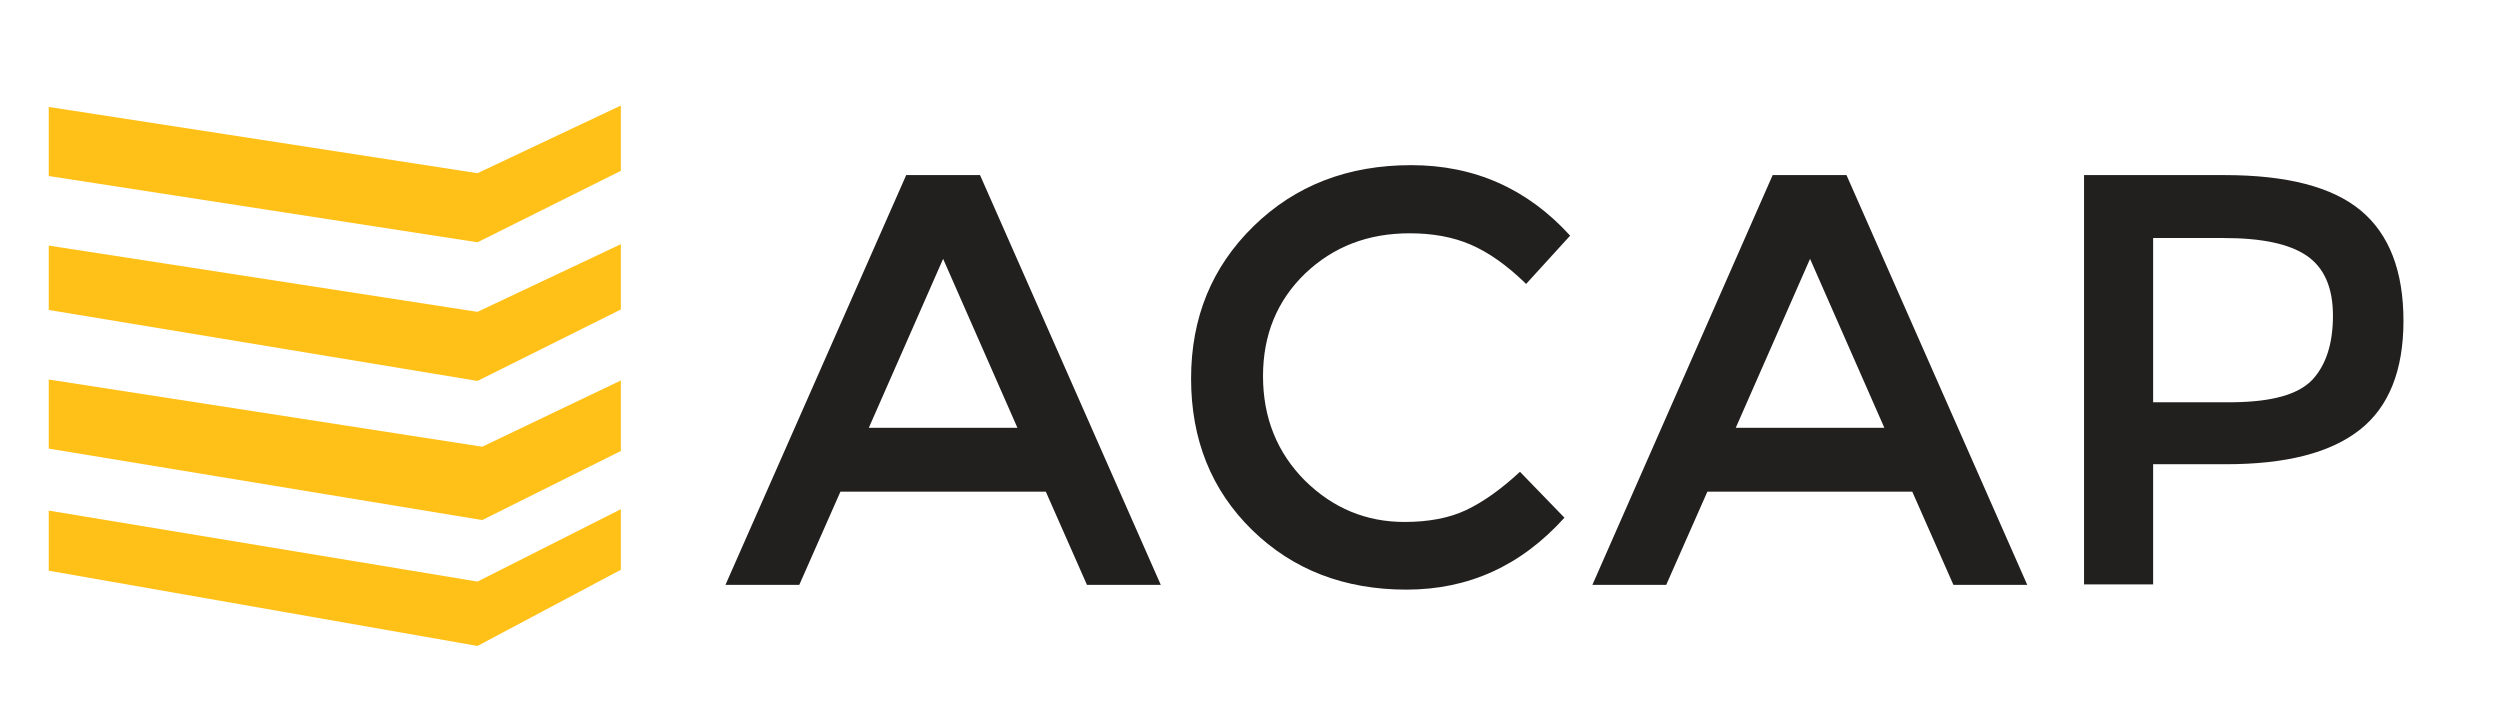
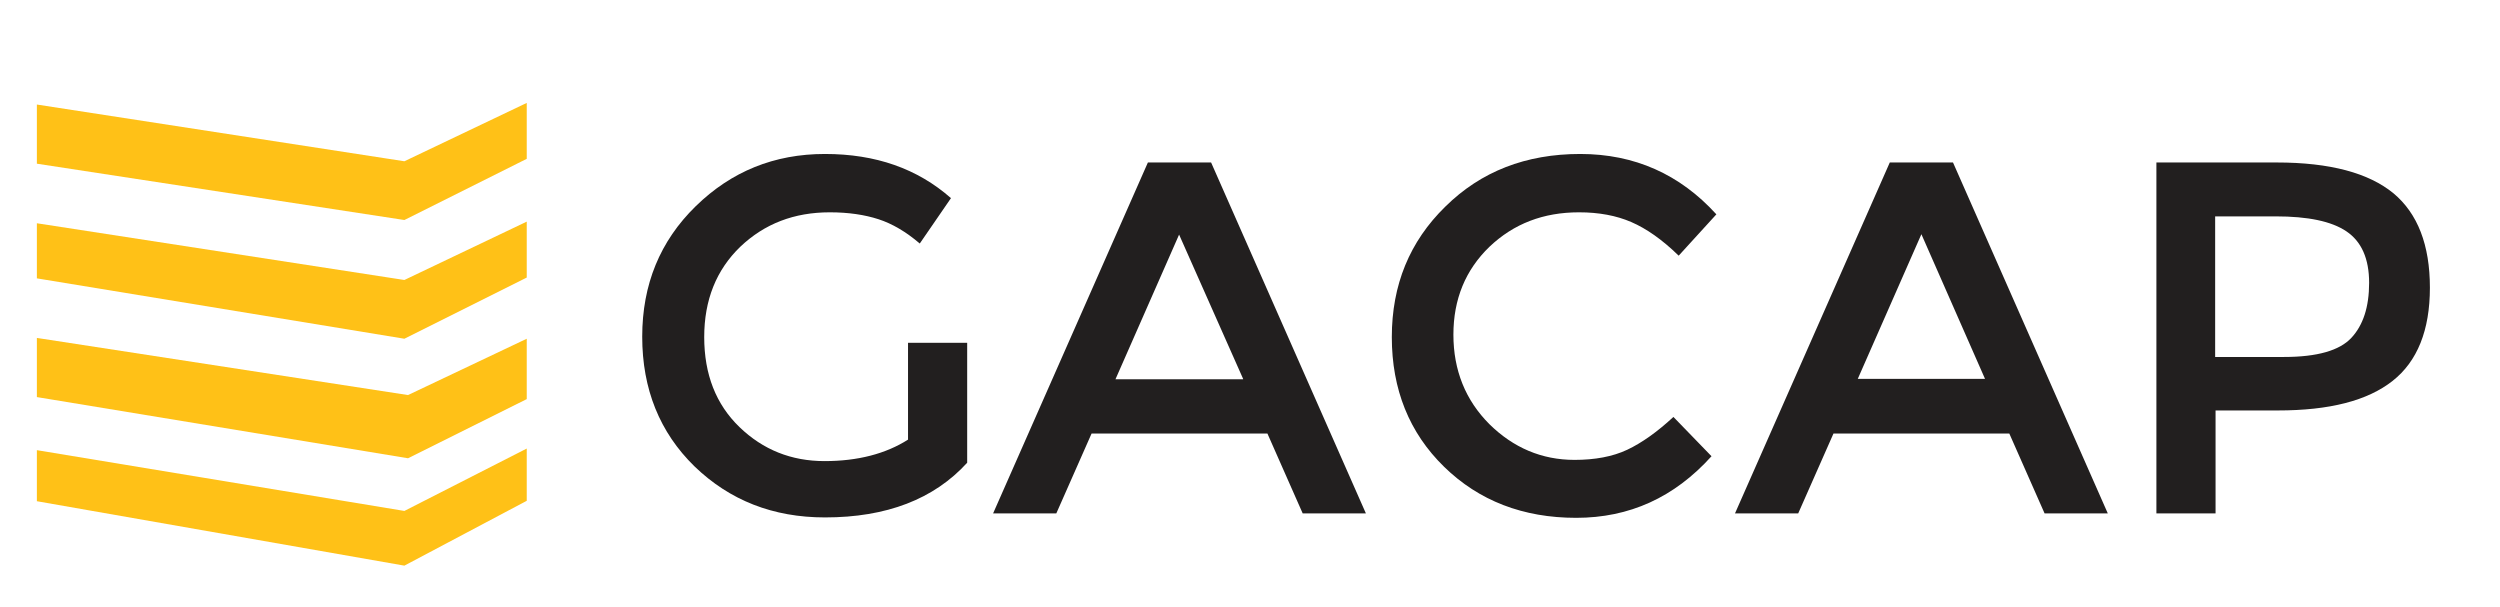
- <svg xmlns="http://www.w3.org/2000/svg" version="1.1" id="Layer_1" x="0px" y="0px" viewBox="0 0 528.3 149.7" style="enable-background:new 0 0 528.3 149.7;" xml:space="preserve">
+ <svg xmlns="http://www.w3.org/2000/svg" version="1.1" id="Layer_1" x="0px" y="0px" viewBox="0 0 617 149.7" style="enable-background:new 0 0 617 149.7;" xml:space="preserve">
  <style type="text/css">
	.st0{fill:#FFC117;}
	.st1{fill:#221F1F;}
</style>
-   <polygon class="st0" points="131.2,107.6 131.2,120.4 100.9,136.5 10.3,120.6 10.3,107.9 100.9,122.9 " />
-   <polygon class="st0" points="10.3,94.8 101.9,109.9 131.2,95.3 131.2,80.4 101.9,94.4 10.3,80.2 " />
-   <polygon class="st0" points="10.3,65.5 100.9,80.5 131.2,65.4 131.2,51.6 100.9,65.9 10.3,51.9 " />
-   <polygon class="st0" points="131.2,22.3 131.2,36.1 100.9,51.2 10.3,37.2 10.3,22.6 100.9,36.6 " />
+   <polygon class="st0" points="130,110.7 130,123.6 99.8,139.6 9.1,123.7 9.1,111.1 99.8,126.1 " />
+   <polygon class="st0" points="9.1,98 100.7,113.1 130,98.5 130,83.6 100.7,97.5 9.1,83.4 " />
+   <polygon class="st0" points="9.1,68.7 99.8,83.6 130,68.5 130,54.7 99.8,69.1 9.1,55.1 " />
+   <polygon class="st0" points="130,25.4 130,39.2 99.8,54.3 9.1,40.4 9.1,25.8 99.8,39.8 " />
  <g>
-     <path class="st1" d="M177.6,103.9l-8.7,19.7h-15.6L191.5,37h15.6l38.2,86.6h-15.6l-8.7-19.7H177.6z M215,90.4l-15.7-35.7   l-15.7,35.7L215,90.4L215,90.4z" />
-     <path class="st1" d="M296.8,110.3c5,0,9.4-0.8,13-2.5c3.6-1.7,7.4-4.4,11.4-8.1l9.4,9.7c-9.2,10.2-20.3,15.2-33.4,15.2   c-13.1,0-24-4.2-32.6-12.6c-8.6-8.4-12.9-19.1-12.9-32c0-12.9,4.4-23.6,13.2-32.2c8.8-8.6,19.9-12.9,33.3-12.9   c13.4,0,24.6,5,33.6,14.9l-9.3,10.2c-4.1-4-8-6.7-11.7-8.3c-3.7-1.6-8-2.4-12.9-2.4c-8.8,0-16.1,2.8-22.1,8.5   c-5.9,5.7-8.9,12.9-8.9,21.7c0,8.8,3,16.2,8.9,22.1C281.7,107.4,288.7,110.3,296.8,110.3z" />
-     <path class="st1" d="M360.8,103.9l-8.7,19.7h-15.6L374.6,37h15.6l38.2,86.6h-15.6l-8.7-19.7H360.8z M398.2,90.4l-15.7-35.7   l-15.7,35.7H398.2z" />
-     <path class="st1" d="M498.9,44.5c6,5,9,12.8,9,23.3c0,10.5-3.1,18.2-9.2,23c-6.2,4.9-15.6,7.3-28.3,7.3h-15.4v25.4h-14.6V37h29.7   C483.3,37,492.9,39.5,498.9,44.5z M488.6,80.3c2.9-3.1,4.4-7.6,4.4-13.6c0-6-1.9-10.2-5.6-12.7c-3.7-2.5-9.5-3.7-17.5-3.7h-14.9   v34.7h17C480.1,84.9,485.6,83.4,488.6,80.3z" />
+     <path class="st1" d="M224.1,84.6h14.6v29.6c-8.2,9-19.9,13.5-35.1,13.5c-12.8,0-23.5-4.2-32.2-12.6c-8.6-8.4-12.9-19.1-12.9-32   c0-12.9,4.4-23.6,13.2-32.2c8.8-8.6,19.4-12.9,31.9-12.9c12.5,0,22.8,3.6,31.1,10.9L227,60.1c-3.4-2.9-6.8-4.9-10.2-6   c-3.4-1.1-7.4-1.7-12-1.7c-8.8,0-16.1,2.8-22.1,8.5c-5.9,5.7-8.9,13.1-8.9,22.3c0,9.2,2.9,16.6,8.7,22.2c5.8,5.6,12.8,8.4,21,8.4   c8.2,0,15.1-1.8,20.6-5.3V84.6z" />
+     <path class="st1" d="M269.4,107l-8.7,19.7h-15.6l38.2-86.6h15.6l38.2,86.6h-15.6l-8.7-19.7H269.4z M306.8,93.5L291,57.9l-15.7,35.7   H306.8z" />
+     <path class="st1" d="M388.6,113.5c5,0,9.4-0.8,13-2.5c3.6-1.7,7.4-4.4,11.4-8.1l9.4,9.7c-9.2,10.2-20.3,15.2-33.4,15.2   c-13.1,0-24-4.2-32.6-12.6c-8.6-8.4-12.9-19.1-12.9-32c0-12.9,4.4-23.6,13.2-32.2C365.5,42.3,376.6,38,390,38   c13.4,0,24.6,5,33.6,14.9l-9.3,10.2c-4.1-4-8-6.7-11.7-8.3c-3.7-1.6-8-2.4-12.9-2.4c-8.8,0-16.1,2.8-22.1,8.5   c-5.9,5.7-8.9,12.9-8.9,21.7s3,16.2,8.9,22.1C373.5,110.5,380.5,113.5,388.6,113.5z" />
+     <path class="st1" d="M452.5,107l-8.7,19.7h-15.6l38.2-86.6H482l38.2,86.6h-15.6l-8.7-19.7H452.5z M489.9,93.5l-15.7-35.7   l-15.7,35.7H489.9z" />
+     <path class="st1" d="M590.7,47.7c6,5,9,12.8,9,23.3c0,10.5-3.1,18.2-9.2,23c-6.2,4.9-15.6,7.3-28.3,7.3h-15.4v25.4h-14.6V40.1h29.7   C575.1,40.1,584.6,42.7,590.7,47.7z M580.3,83.4c2.9-3.1,4.4-7.6,4.4-13.6c0-6-1.9-10.2-5.6-12.7c-3.7-2.5-9.5-3.7-17.5-3.7h-14.9   v34.7h17C571.9,88.1,577.4,86.5,580.3,83.4z" />
  </g>
</svg>
